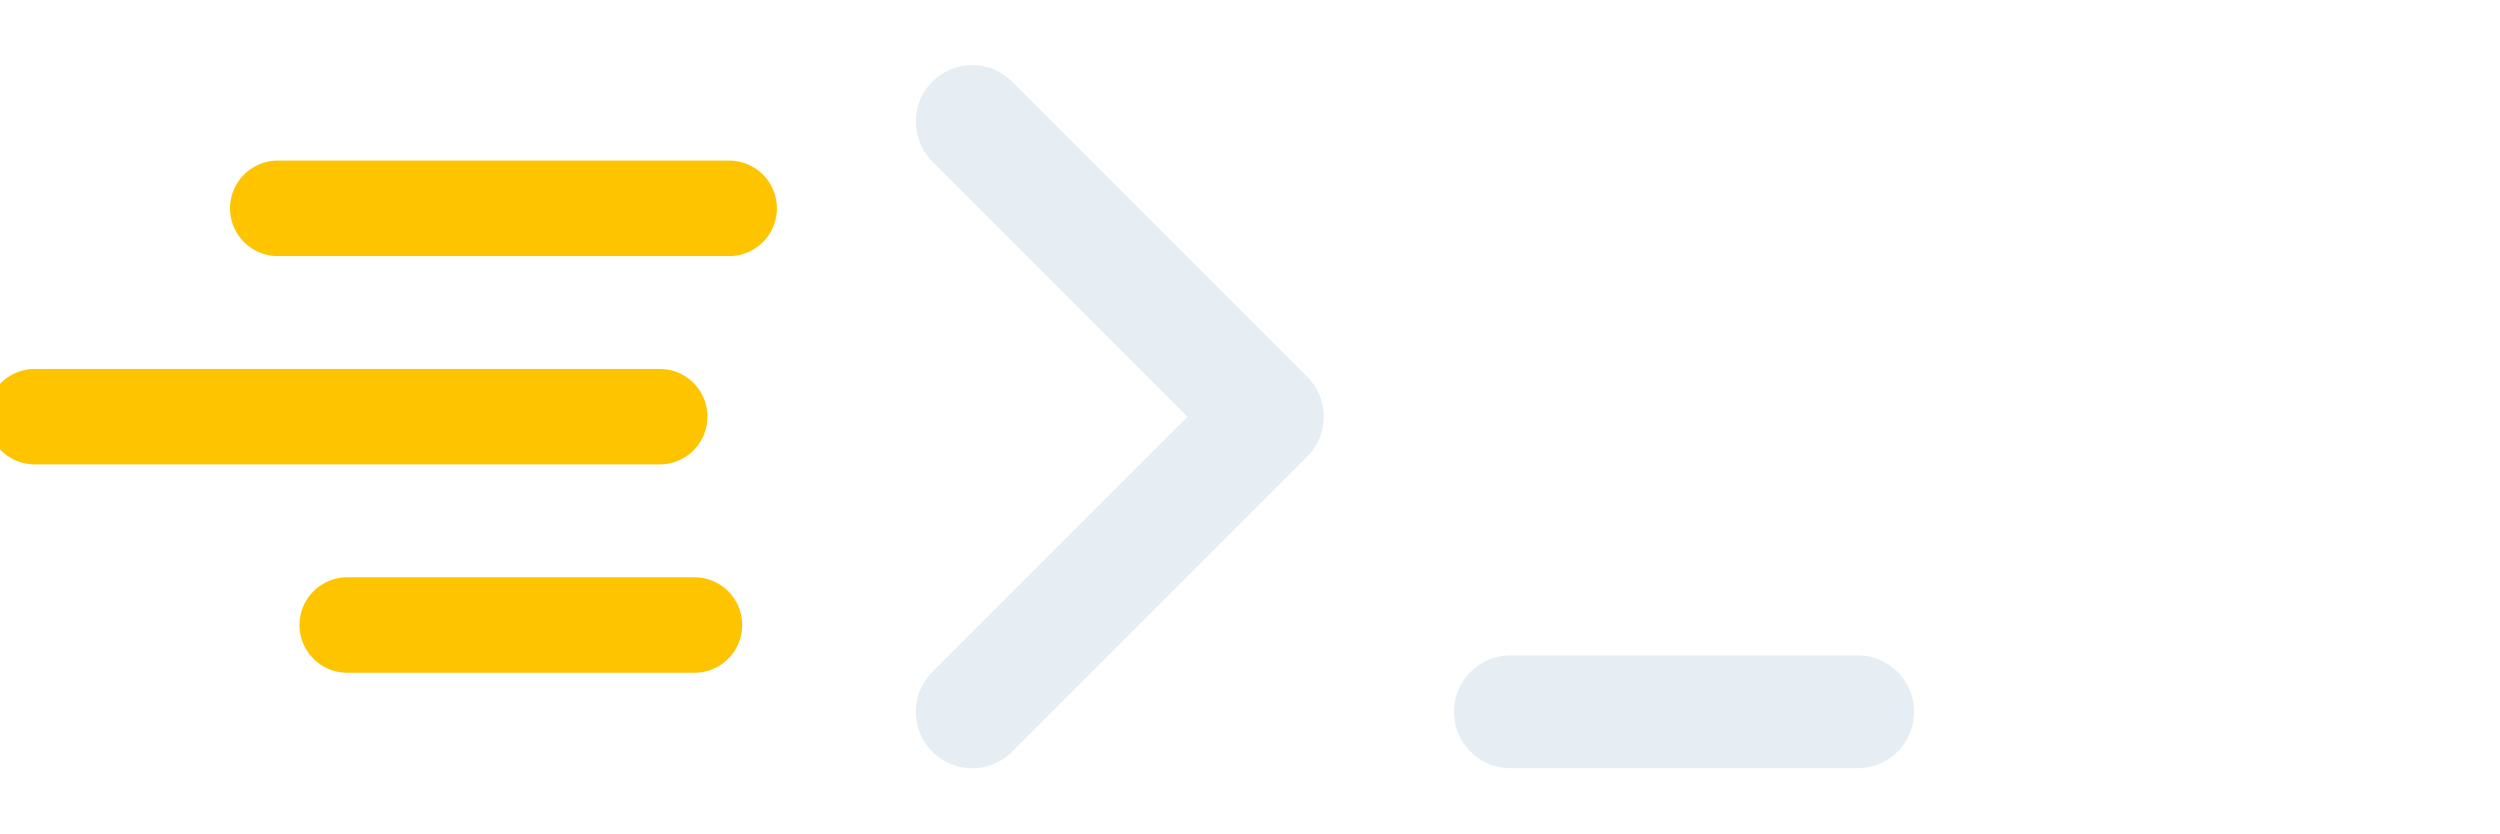
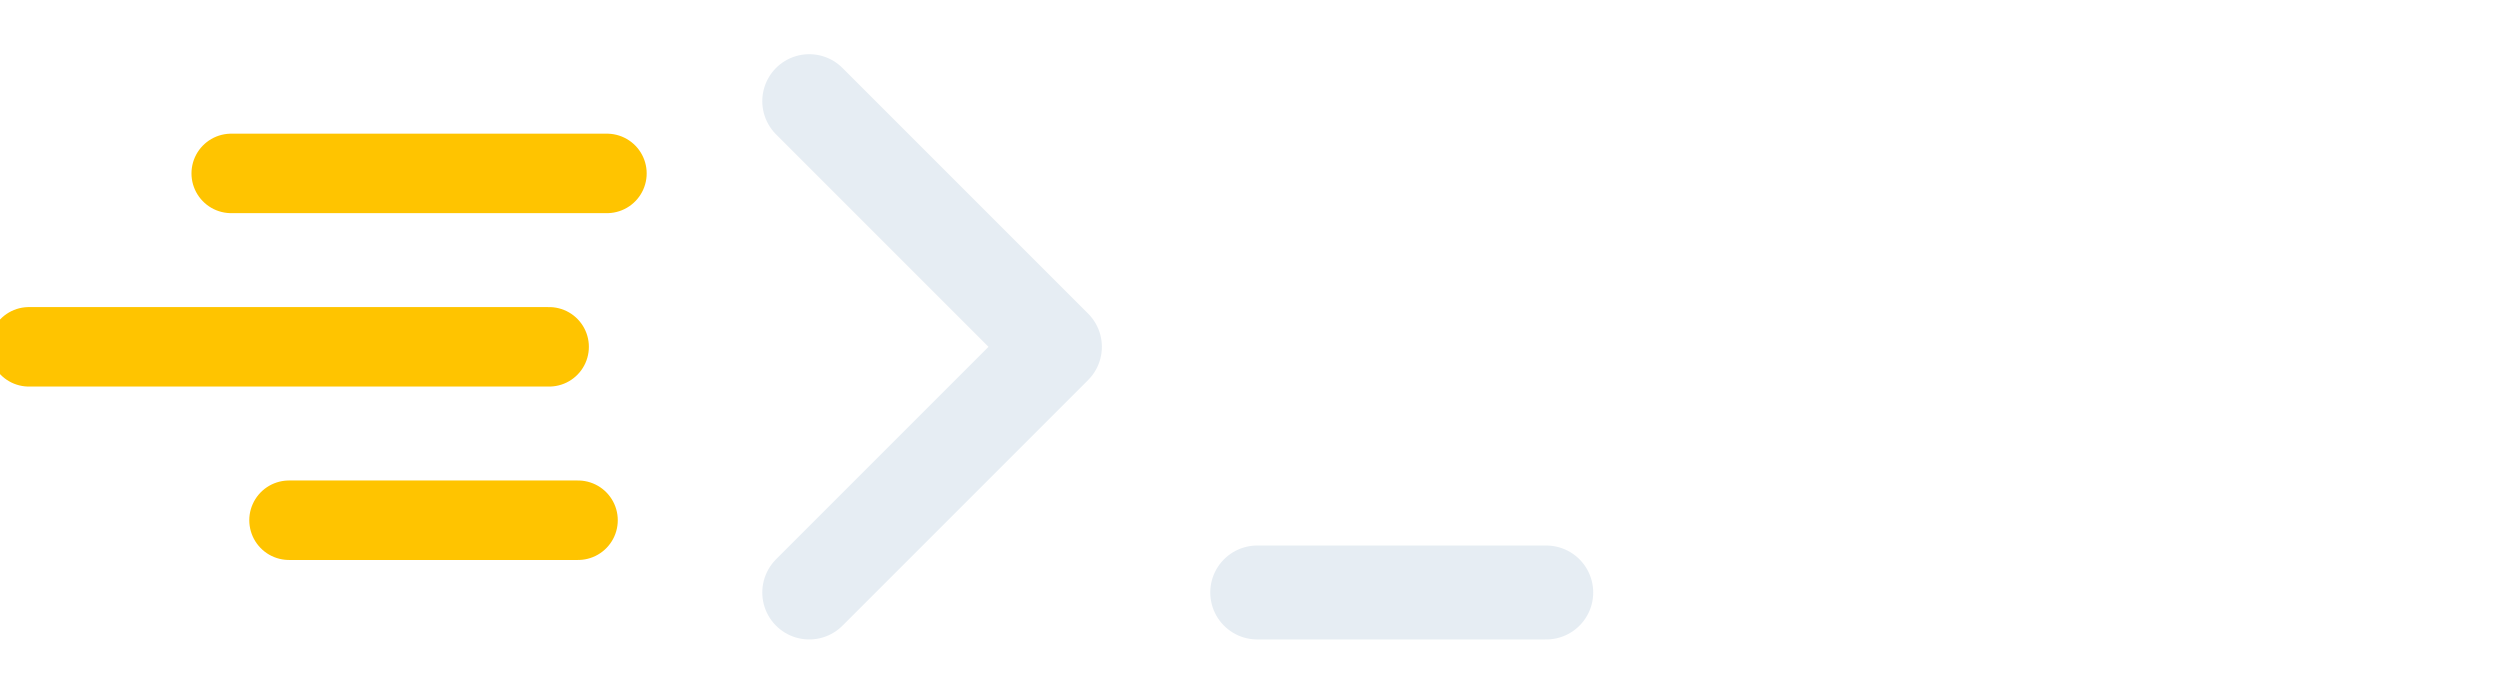
- <svg xmlns="http://www.w3.org/2000/svg" width="144" height="48" viewBox="0 24 144 48" aria-hidden="true">
+ <svg xmlns="http://www.w3.org/2000/svg" width="173" height="48" viewBox="0 24 173 48" aria-hidden="true">
  <line x1="16" y1="36" x2="42" y2="36" stroke="#FFC400" stroke-width="5.5" stroke-linecap="round" />
  <line x1="2" y1="48" x2="38" y2="48" stroke="#FFC400" stroke-width="5.5" stroke-linecap="round" />
  <line x1="20" y1="60" x2="40" y2="60" stroke="#FFC400" stroke-width="5.5" stroke-linecap="round" />
  <g fill="none" stroke-linecap="round" stroke-linejoin="round" stroke="#E6EDF3" stroke-width="6.5">
    <polyline points="56,31 73,48 56,65" />
    <line x1="87" y1="65" x2="107" y2="65" />
  </g>
</svg>
